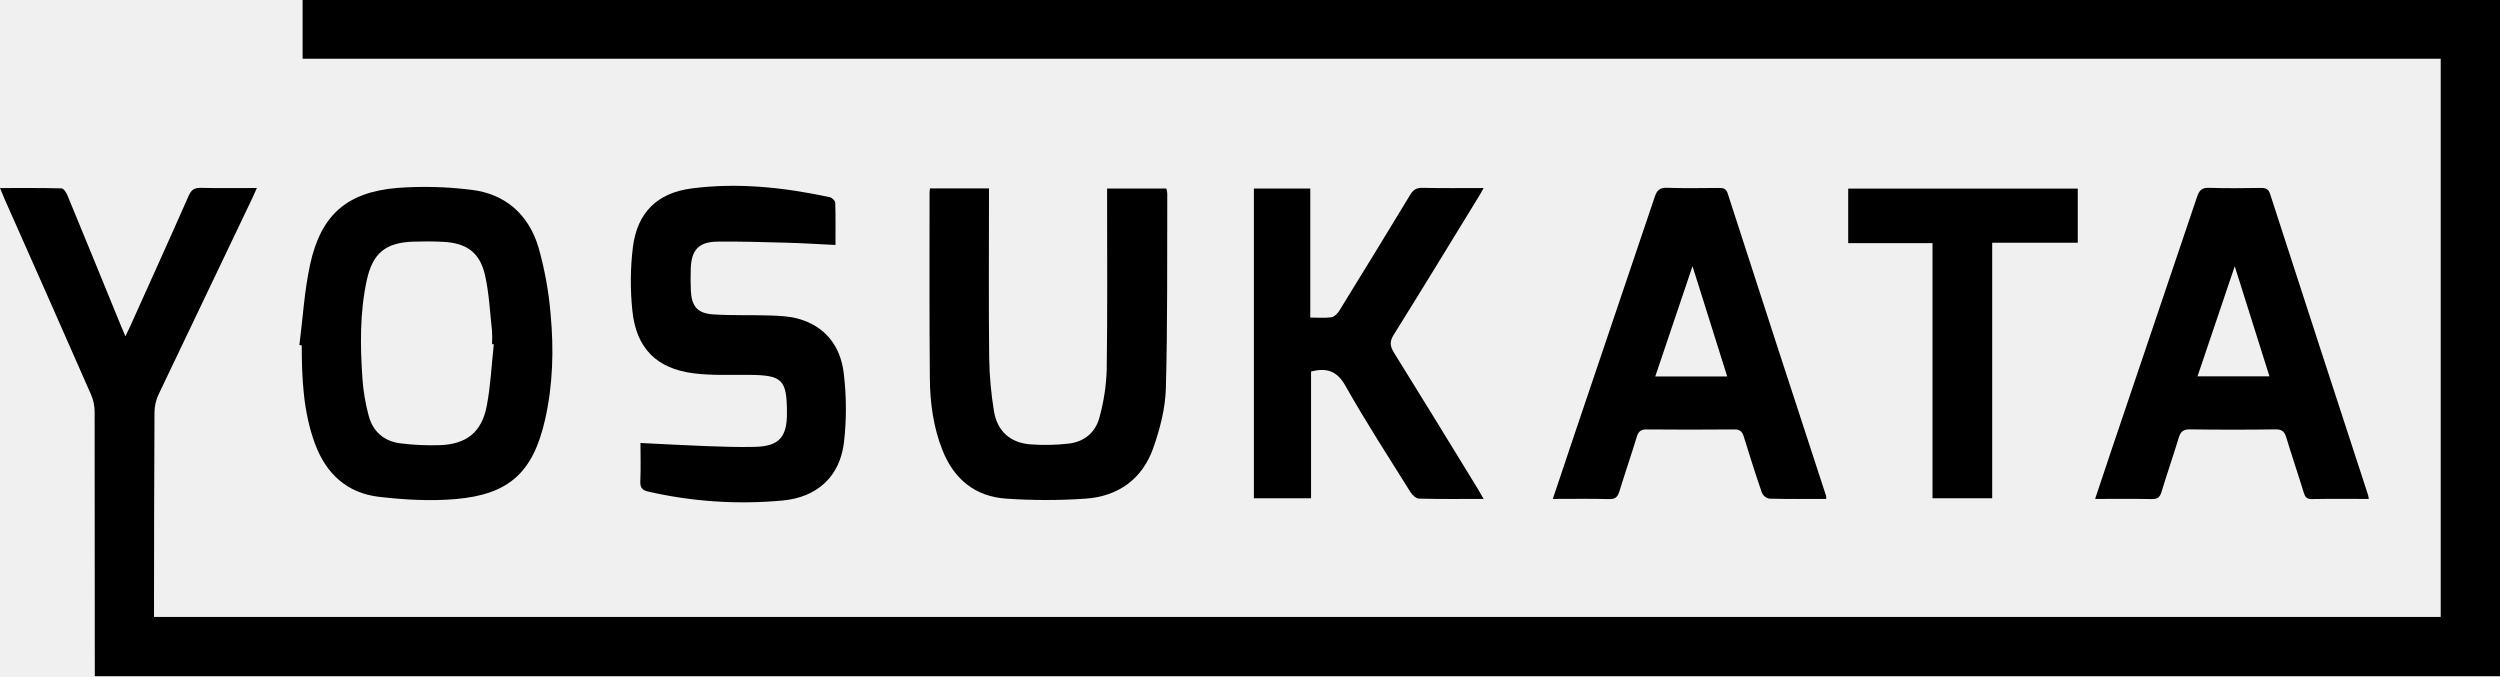
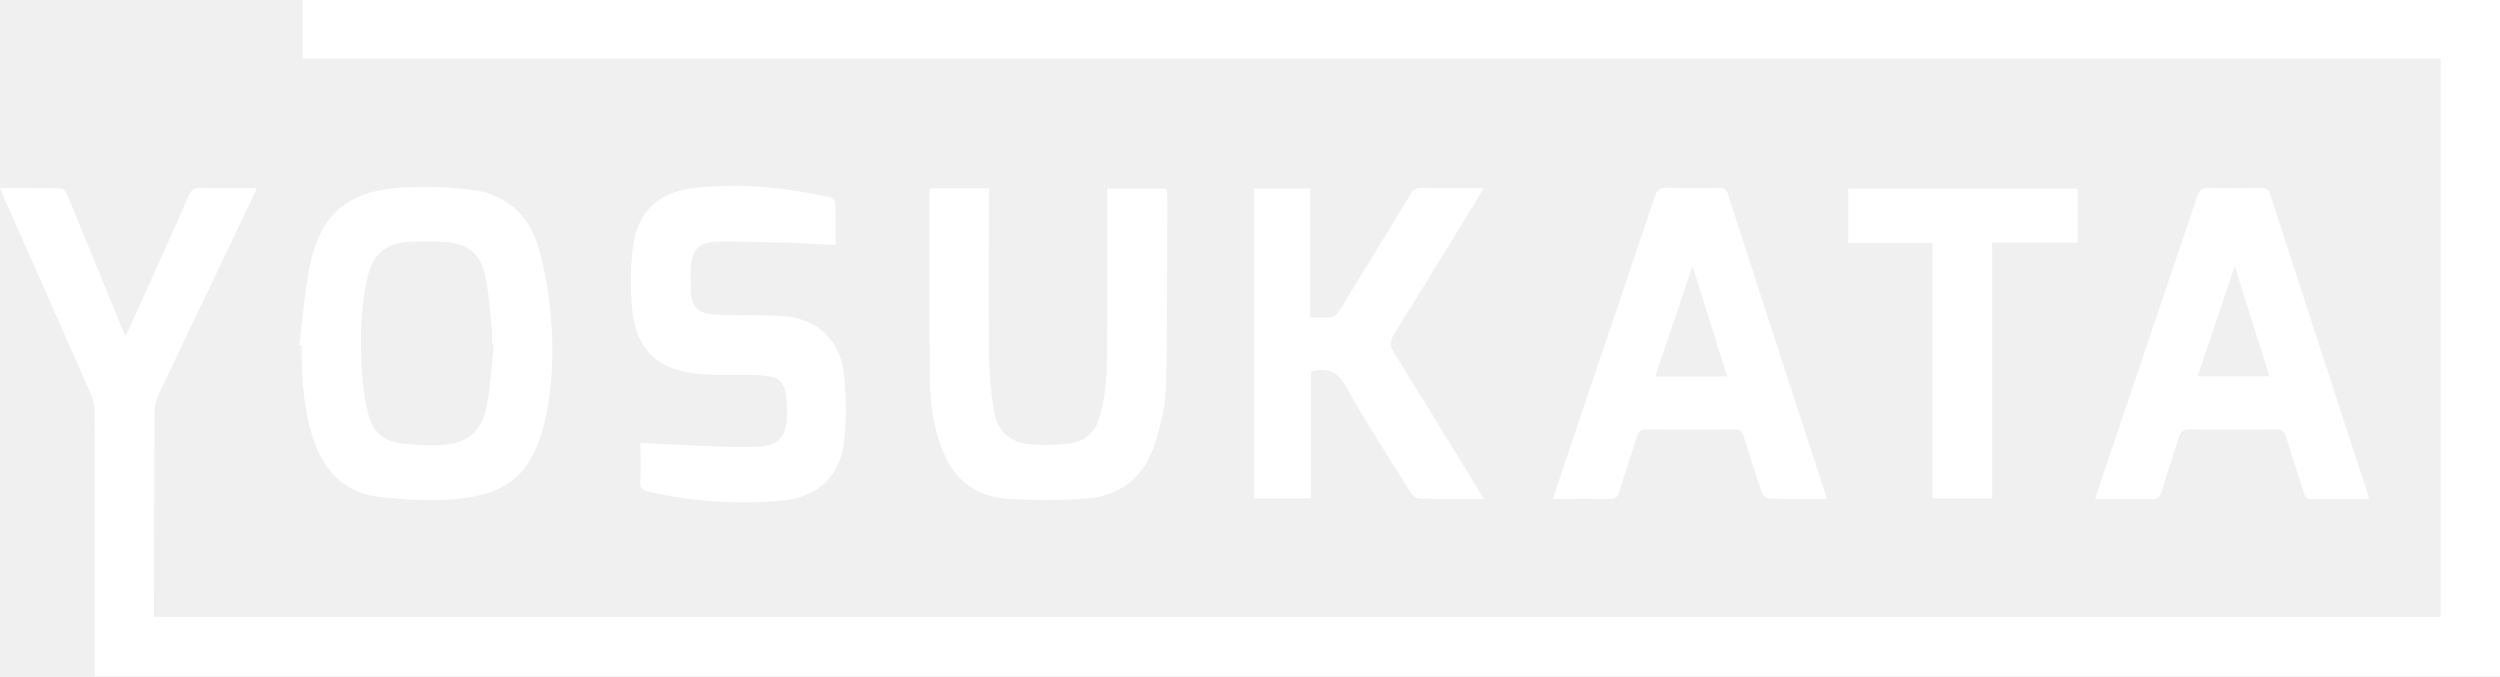
- <svg xmlns="http://www.w3.org/2000/svg" viewBox="0 0 1350.86 365.36">
+ <svg xmlns="http://www.w3.org/2000/svg" viewBox="0 0 1350.86 365.37">
  <defs>
-     <style>.cls-1{fill:none;}.cls-2{clip-path:url(#clip-path);}</style>
-     <clipPath id="clip-path" transform="translate(0 0)">
-       <rect class="cls-1" width="1350.86" height="365.37" />
-     </clipPath>
+     <style>.cls-1{fill:#fff;}</style>
  </defs>
  <g id="Слой_2" data-name="Слой 2">
    <g id="Слой_1-2" data-name="Слой 1">
-       <g class="cls-2">
-         <path d="M1350.86,365.37H51.22v-6.08q0-68.49-.09-137a23.22,23.22,0,0,0-1.94-9.07Q26,160.45,2.57,107.77c-.8-1.8-1.52-3.63-2.57-6.16,11.44,0,22.34-.11,33.22.17,1.11,0,2.57,2.19,3.17,3.64,9.67,23.37,19.21,46.79,28.79,70.19.76,1.84,1.55,3.66,2.59,6.11,1-2.11,1.81-3.7,2.54-5.32,10.58-23.52,21.23-47,31.63-70.61,1.45-3.29,3.15-4.36,6.65-4.28,9.81.24,19.63.08,30.21.08-1,2.11-1.63,3.72-2.38,5.3Q111,160,85.65,213.2a23.16,23.16,0,0,0-2.17,9.51c-.21,35-.21,70-.26,105v5.63h1235.6V31.74H163.51V0H1350.86Z" transform="translate(0 0)" />
-         <path d="M161.78,186.43c1.85-14.5,2.68-29.21,5.77-43.44,5.83-26.82,19.83-39.16,47.16-41.45a202.2,202.2,0,0,1,39.8,1C273.19,104.7,285.7,116,291,133.77A190.1,190.1,0,0,1,297.54,170c1.75,18.95,1.23,38-3,56.68-6.47,28.5-19.32,40.51-48.46,43-13.64,1.17-27.64.37-41.28-1.22-17.22-2-28.61-12.45-34.6-28.68-6.34-17.19-7.12-35.13-7.16-53.17l-1.25-.17m105-.41-.92-.08a65.15,65.15,0,0,0,0-7c-1.11-10.07-1.56-20.29-3.76-30.12-2.74-12.29-9.86-17.45-22.43-18.15-5.31-.3-10.66-.27-16-.12-15.22.44-22.28,6.07-25.49,20.84-3.82,17.57-3.56,35.41-2.35,53.21a105.32,105.32,0,0,0,3.39,20.09c2.26,8.47,8.27,13.74,17,14.84a135.19,135.19,0,0,0,21.38,1c14.5-.48,22.74-7.05,25.43-21.33,2.06-10.9,2.58-22.09,3.78-33.15" transform="translate(0 0)" />
-         <path d="M502.47,101.81h31.92v5.52c0,28.67-.21,57.34.11,86a194.2,194.2,0,0,0,2.57,28.78c1.74,10.78,8.76,17.17,19.7,18a108.64,108.64,0,0,0,20.87-.44c8.36-1,14.37-6.13,16.44-14.13A109.6,109.6,0,0,0,598,200.08c.47-30.82.2-61.66.22-92.49v-5.7h32a13.19,13.19,0,0,1,.51,2.66c-.14,35.17.21,70.34-.77,105.48-.31,10.75-3.19,21.77-6.78,32-5.88,16.8-18.92,26.16-36.53,27.41a312.92,312.92,0,0,1-42.87,0c-16.82-1.1-28.31-10.49-34.54-26.22-4.92-12.42-6.68-25.48-6.8-38.66-.31-33.49-.15-67-.16-100.49,0-.64.12-1.28.23-2.29" transform="translate(0 0)" />
-         <path d="M986.79,269.59c-10.5,0-20.66.12-30.8-.14a5.47,5.47,0,0,1-3.92-3.1c-3.47-10.06-6.7-20.2-9.8-30.37-.86-2.82-2.13-4-5.21-3.94q-23.73.21-47.46,0c-3.15,0-4.33,1.28-5.18,4-3,9.85-6.36,19.61-9.39,29.46-.9,2.91-2.1,4.27-5.48,4.18-10-.27-19.95-.09-30.5-.09,4.26-12.69,8.35-25,12.49-37.2q21.35-63.06,42.63-126.13c1.19-3.55,2.73-4.91,6.6-4.78,9.31.32,18.64.14,28,.08,2.32,0,3.88.17,4.79,3Q960,186.38,986.77,268.14a6.14,6.14,0,0,1,0,1.45M914.54,143.83c-7,20.74-13.51,40-20.13,59.59h38.87l-18.74-59.59" transform="translate(0 0)" />
-         <path d="M1280,269.59c-10.6,0-20.75-.11-30.9.08-2.86.05-3.62-1.35-4.33-3.64-3-9.84-6.37-19.6-9.33-29.47-.94-3.14-2.16-4.6-5.77-4.55q-23.22.33-46.46,0c-3.51,0-4.94,1.21-5.91,4.42-3,9.86-6.38,19.6-9.37,29.46-.88,2.93-2.27,3.83-5.27,3.78-10-.19-20-.08-30.58-.08,2.9-8.7,5.64-17,8.45-25.28q23.34-69,46.63-137.94c1.17-3.51,2.59-5,6.51-4.88,9.32.33,18.65.18,28,.06,2.65,0,4.1.51,5,3.37q26.36,81.36,52.93,162.65a20.17,20.17,0,0,1,.39,2m-53.71-66.23-18.75-59.48c-7,20.57-13.47,39.83-20.11,59.48Z" transform="translate(0 0)" />
-         <path d="M801.71,269.59c-12.27,0-23.59.14-34.9-.16-1.61,0-3.67-1.91-4.65-3.48C750.26,246.89,738,228,727,208.47c-4.6-8.14-10.13-9.84-18.58-7.75v68.51H677.53V101.86H708v69.73c4.2,0,7.88.35,11.43-.16,1.55-.23,3.27-2,4.19-3.44q19.29-31.23,38.3-62.62c1.66-2.74,3.33-3.94,6.66-3.87,10.76.25,21.53.1,33.07.1-1.23,2.19-2,3.76-3,5.25-15.13,24.69-30.19,49.43-45.54,74-2.31,3.7-2.09,6.17.13,9.73,15.23,24.44,30.22,49,45.28,73.57.93,1.52,1.79,3.09,3.16,5.45" transform="translate(0 0)" />
-         <path d="M346.1,239.36c12.23.6,23.83,1.26,35.44,1.69,8.82.32,17.66.64,26.47.41,12.79-.33,17.2-5.16,17.21-17.91,0-18.63-2.33-20.88-21-21-9.82-.05-19.73.39-29.42-.83-20.07-2.54-31.07-13.6-33.11-33.91a152.51,152.51,0,0,1,.3-34.37c2.36-18.52,13.11-29.15,31.49-31.59,25.18-3.33,50.17-.58,74.89,4.69,1.19.26,2.91,1.94,2.95,3,.25,7.46.13,14.92.13,22.83-9.17-.44-17.91-1-26.66-1.23-12.32-.34-24.65-.71-37-.58-10.29.11-14.3,4.52-14.55,14.9-.09,3.83-.13,7.67.05,11.49.41,8.53,3.55,12.38,12.05,12.93,10.29.67,20.64.25,30.95.6,5,.17,10.07.39,14.81,1.68,14.87,4.05,23.05,14.88,24.8,29.42a160,160,0,0,1,.17,37.25c-2.18,18.64-14.43,29.87-33.21,31.62a230,230,0,0,1-72.46-4.79c-3.34-.76-4.59-2.09-4.41-5.65.32-6.77.09-13.56.09-20.66" transform="translate(0 0)" />
-         <polygon points="1044.22 131.38 998.67 131.38 998.67 101.91 1122.71 101.91 1122.71 131.16 1076.47 131.16 1076.47 269.23 1044.22 269.23 1044.22 131.38" />
-       </g>
+       <path class="cls-1" d="M1350.86,365.37H51.22v-6.08q0-68.49-.09-137a23.22,23.22,0,0,0-1.94-9.07Q26,160.45,2.57,107.77c-.8-1.8-1.52-3.63-2.57-6.16,11.44,0,22.34-.11,33.22.17,1.11,0,2.57,2.19,3.17,3.64,9.67,23.37,19.21,46.79,28.79,70.19.76,1.84,1.55,3.66,2.59,6.11,1-2.11,1.81-3.7,2.54-5.32,10.58-23.52,21.23-47,31.63-70.61,1.45-3.29,3.15-4.36,6.65-4.28,9.81.24,19.63.09,30.21.09-1,2.1-1.63,3.71-2.39,5.29Q111,160,85.65,213.2a23.16,23.16,0,0,0-2.17,9.51c-.21,35-.21,70-.26,105v5.63h1235.6V31.74H163.51V0H1350.86Z" />
+       <path class="cls-1" d="M161.78,186.43c1.85-14.5,2.68-29.21,5.77-43.44,5.83-26.82,19.83-39.16,47.16-41.45a203,203,0,0,1,39.8,1C273.19,104.7,285.7,116,291,133.77A190.1,190.1,0,0,1,297.54,170c1.75,18.95,1.24,38-3,56.68-6.47,28.5-19.32,40.51-48.46,43-13.64,1.17-27.64.36-41.28-1.22-17.22-2-28.61-12.46-34.6-28.68-6.34-17.19-7.12-35.14-7.16-53.17Zm105-.41-.91-.09a65,65,0,0,0,0-7c-1.11-10.07-1.56-20.29-3.76-30.13-2.74-12.28-9.86-17.44-22.43-18.15-5.31-.29-10.66-.27-16-.11-15.22.44-22.28,6.07-25.49,20.84-3.83,17.57-3.56,35.41-2.35,53.21a105.32,105.32,0,0,0,3.39,20.09c2.26,8.47,8.27,13.74,17,14.84a135.19,135.19,0,0,0,21.38,1c14.5-.48,22.74-7.05,25.43-21.33C265.11,208.27,265.63,197.08,266.83,186Z" />
+       <path class="cls-1" d="M502.47,101.81h31.92v5.52c0,28.67-.21,57.34.11,86a194.2,194.2,0,0,0,2.57,28.78c1.74,10.78,8.76,17.16,19.7,18a108.64,108.64,0,0,0,20.87-.44c8.36-1,14.37-6.13,16.44-14.13A109.6,109.6,0,0,0,598,200.08c.47-30.82.21-61.66.22-92.49v-5.7h32a13.19,13.19,0,0,1,.51,2.66c-.14,35.16.21,70.34-.77,105.48-.3,10.75-3.19,21.77-6.78,32-5.88,16.8-18.92,26.16-36.53,27.41a312.92,312.92,0,0,1-42.87,0c-16.82-1.11-28.31-10.49-34.54-26.22-4.92-12.42-6.68-25.48-6.8-38.66-.31-33.49-.15-67-.16-100.49C502.24,103.46,502.36,102.82,502.47,101.81Z" />
+       <path class="cls-1" d="M986.79,269.59c-10.5,0-20.66.12-30.8-.14a5.47,5.47,0,0,1-3.92-3.1c-3.47-10.06-6.7-20.2-9.8-30.37-.86-2.82-2.13-4-5.21-3.94q-23.73.21-47.46,0c-3.15,0-4.33,1.28-5.18,4-3,9.85-6.36,19.61-9.39,29.46-.9,2.91-2.1,4.27-5.48,4.18-10-.27-19.95-.09-30.5-.09,4.26-12.69,8.35-25,12.49-37.2q21.35-63.06,42.63-126.13c1.19-3.55,2.73-4.91,6.6-4.78,9.31.32,18.64.14,28,.08,2.32,0,3.88.17,4.79,3Q960,186.38,986.77,268.14A6.14,6.14,0,0,1,986.79,269.59ZM914.54,143.83c-7,20.74-13.51,40-20.13,59.59h38.87Z" />
+       <path class="cls-1" d="M1280,269.59c-10.6,0-20.75-.11-30.9.08-2.86.05-3.62-1.35-4.33-3.64-3-9.84-6.37-19.6-9.33-29.47-.94-3.14-2.16-4.6-5.77-4.55q-23.22.33-46.46,0c-3.51,0-4.94,1.21-5.91,4.42-3,9.86-6.39,19.6-9.37,29.46-.88,2.93-2.27,3.83-5.27,3.78-10-.19-20-.08-30.58-.08,2.9-8.7,5.64-17,8.45-25.28q23.34-69,46.63-137.94c1.17-3.51,2.59-5,6.51-4.88,9.32.33,18.65.18,28,.06,2.65,0,4.1.51,5,3.37q26.36,81.36,52.93,162.65A20.17,20.17,0,0,1,1280,269.59Zm-53.71-66.23c-6.22-19.73-12.27-38.92-18.75-59.49l-20.11,59.49Z" />
+       <path class="cls-1" d="M801.71,269.59c-12.27,0-23.59.14-34.9-.16-1.61,0-3.67-1.91-4.65-3.48C750.26,246.89,738,228,727,208.47c-4.6-8.14-10.13-9.84-18.58-7.75v68.51H677.53V101.86H708v69.73c4.2,0,7.88.35,11.43-.16,1.55-.23,3.27-2,4.19-3.44q19.29-31.23,38.3-62.62c1.66-2.74,3.33-3.94,6.65-3.87,10.77.25,21.54.1,33.08.1-1.23,2.19-2,3.76-3,5.25-15.13,24.69-30.19,49.43-45.54,74-2.31,3.7-2.09,6.17.13,9.73,15.23,24.44,30.22,49,45.28,73.57C799.48,265.66,800.34,267.23,801.71,269.59Z" />
+       <path class="cls-1" d="M346.1,239.36c12.23.6,23.83,1.26,35.44,1.69,8.82.32,17.66.64,26.48.41,12.78-.33,17.19-5.16,17.2-17.91,0-18.63-2.33-20.88-21-21-9.82-.05-19.73.39-29.42-.83-20.07-2.54-31.07-13.6-33.11-33.91a152.51,152.51,0,0,1,.3-34.37c2.36-18.52,13.11-29.15,31.49-31.59,25.18-3.33,50.17-.58,74.89,4.69,1.19.26,2.91,1.94,2.95,3,.25,7.46.13,14.92.13,22.83-9.17-.44-17.91-1-26.66-1.23-12.32-.34-24.64-.71-37-.58-10.29.11-14.3,4.52-14.55,14.9-.09,3.83-.13,7.67.05,11.49.41,8.53,3.55,12.38,12.05,12.93,10.29.67,20.64.25,30.95.6,5,.17,10.07.39,14.81,1.68,14.87,4.05,23.05,14.88,24.8,29.42a160,160,0,0,1,.17,37.25c-2.18,18.64-14.43,29.87-33.21,31.62a230,230,0,0,1-72.46-4.79c-3.34-.76-4.59-2.09-4.41-5.65C346.34,253.25,346.1,246.46,346.1,239.36Z" />
+       <path class="cls-1" d="M1044.22,131.38H998.67V101.91h124v29.25h-46.24V269.23h-32.25Z" />
    </g>
  </g>
</svg>
